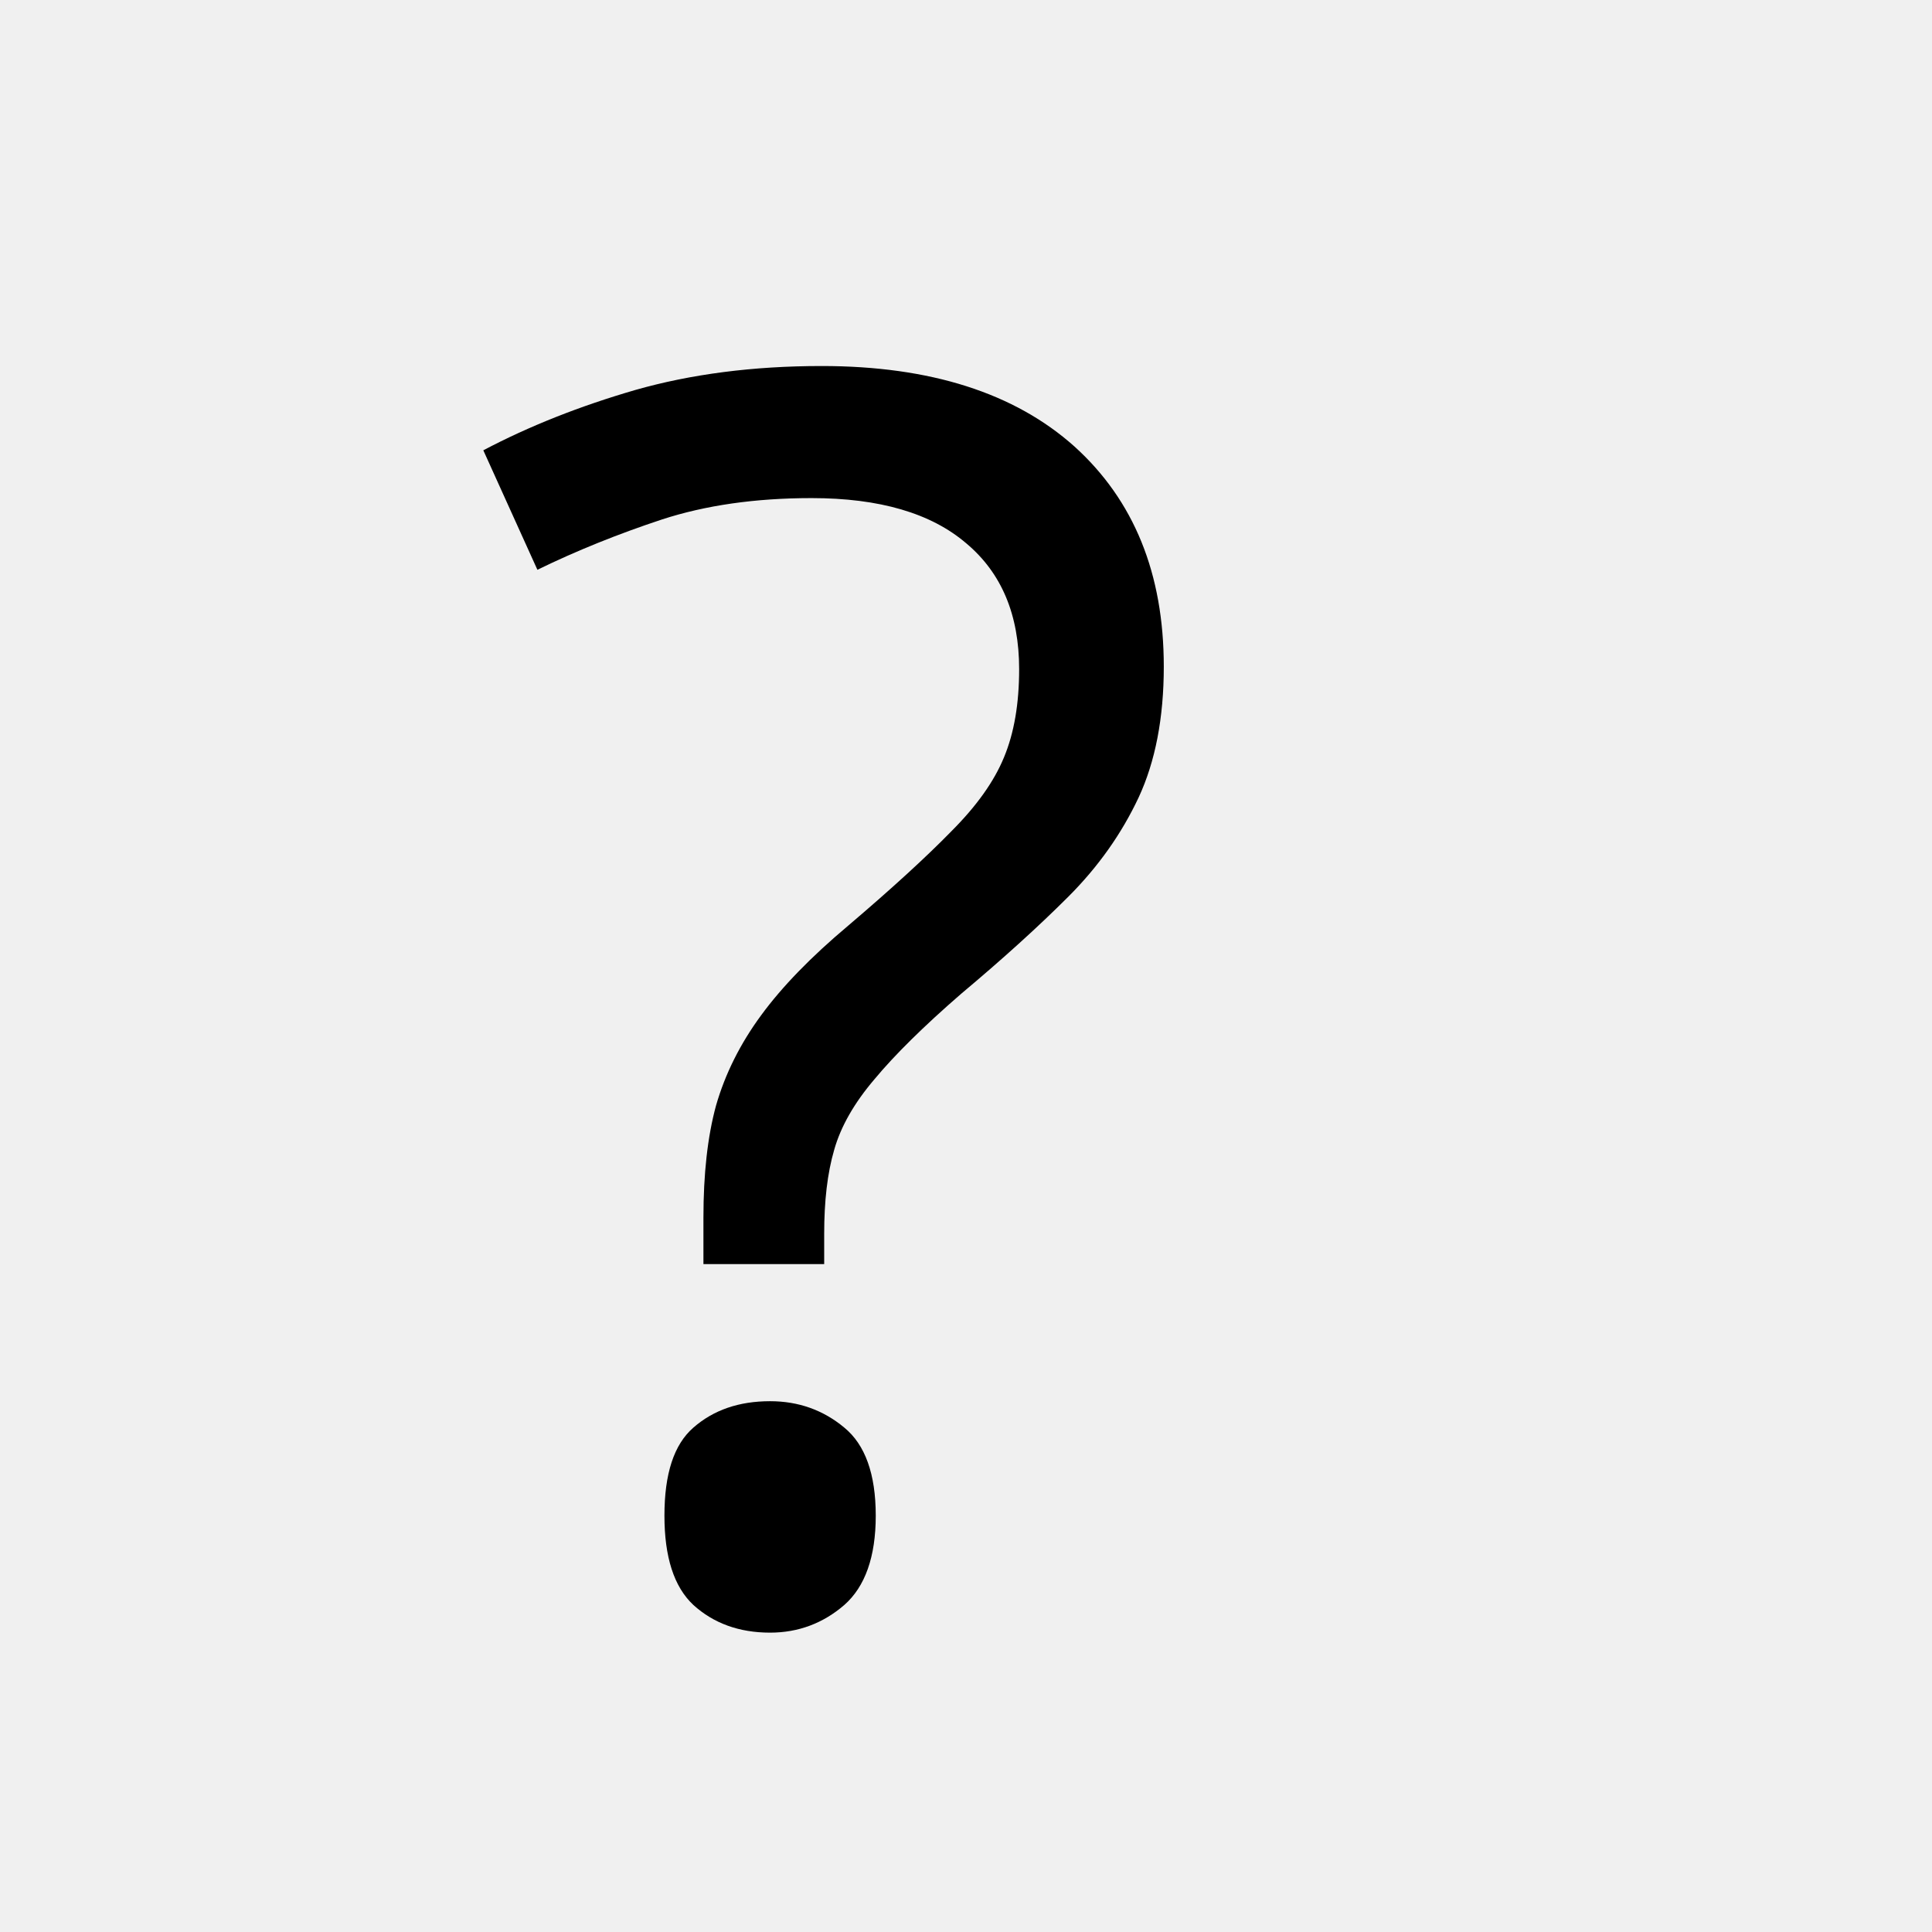
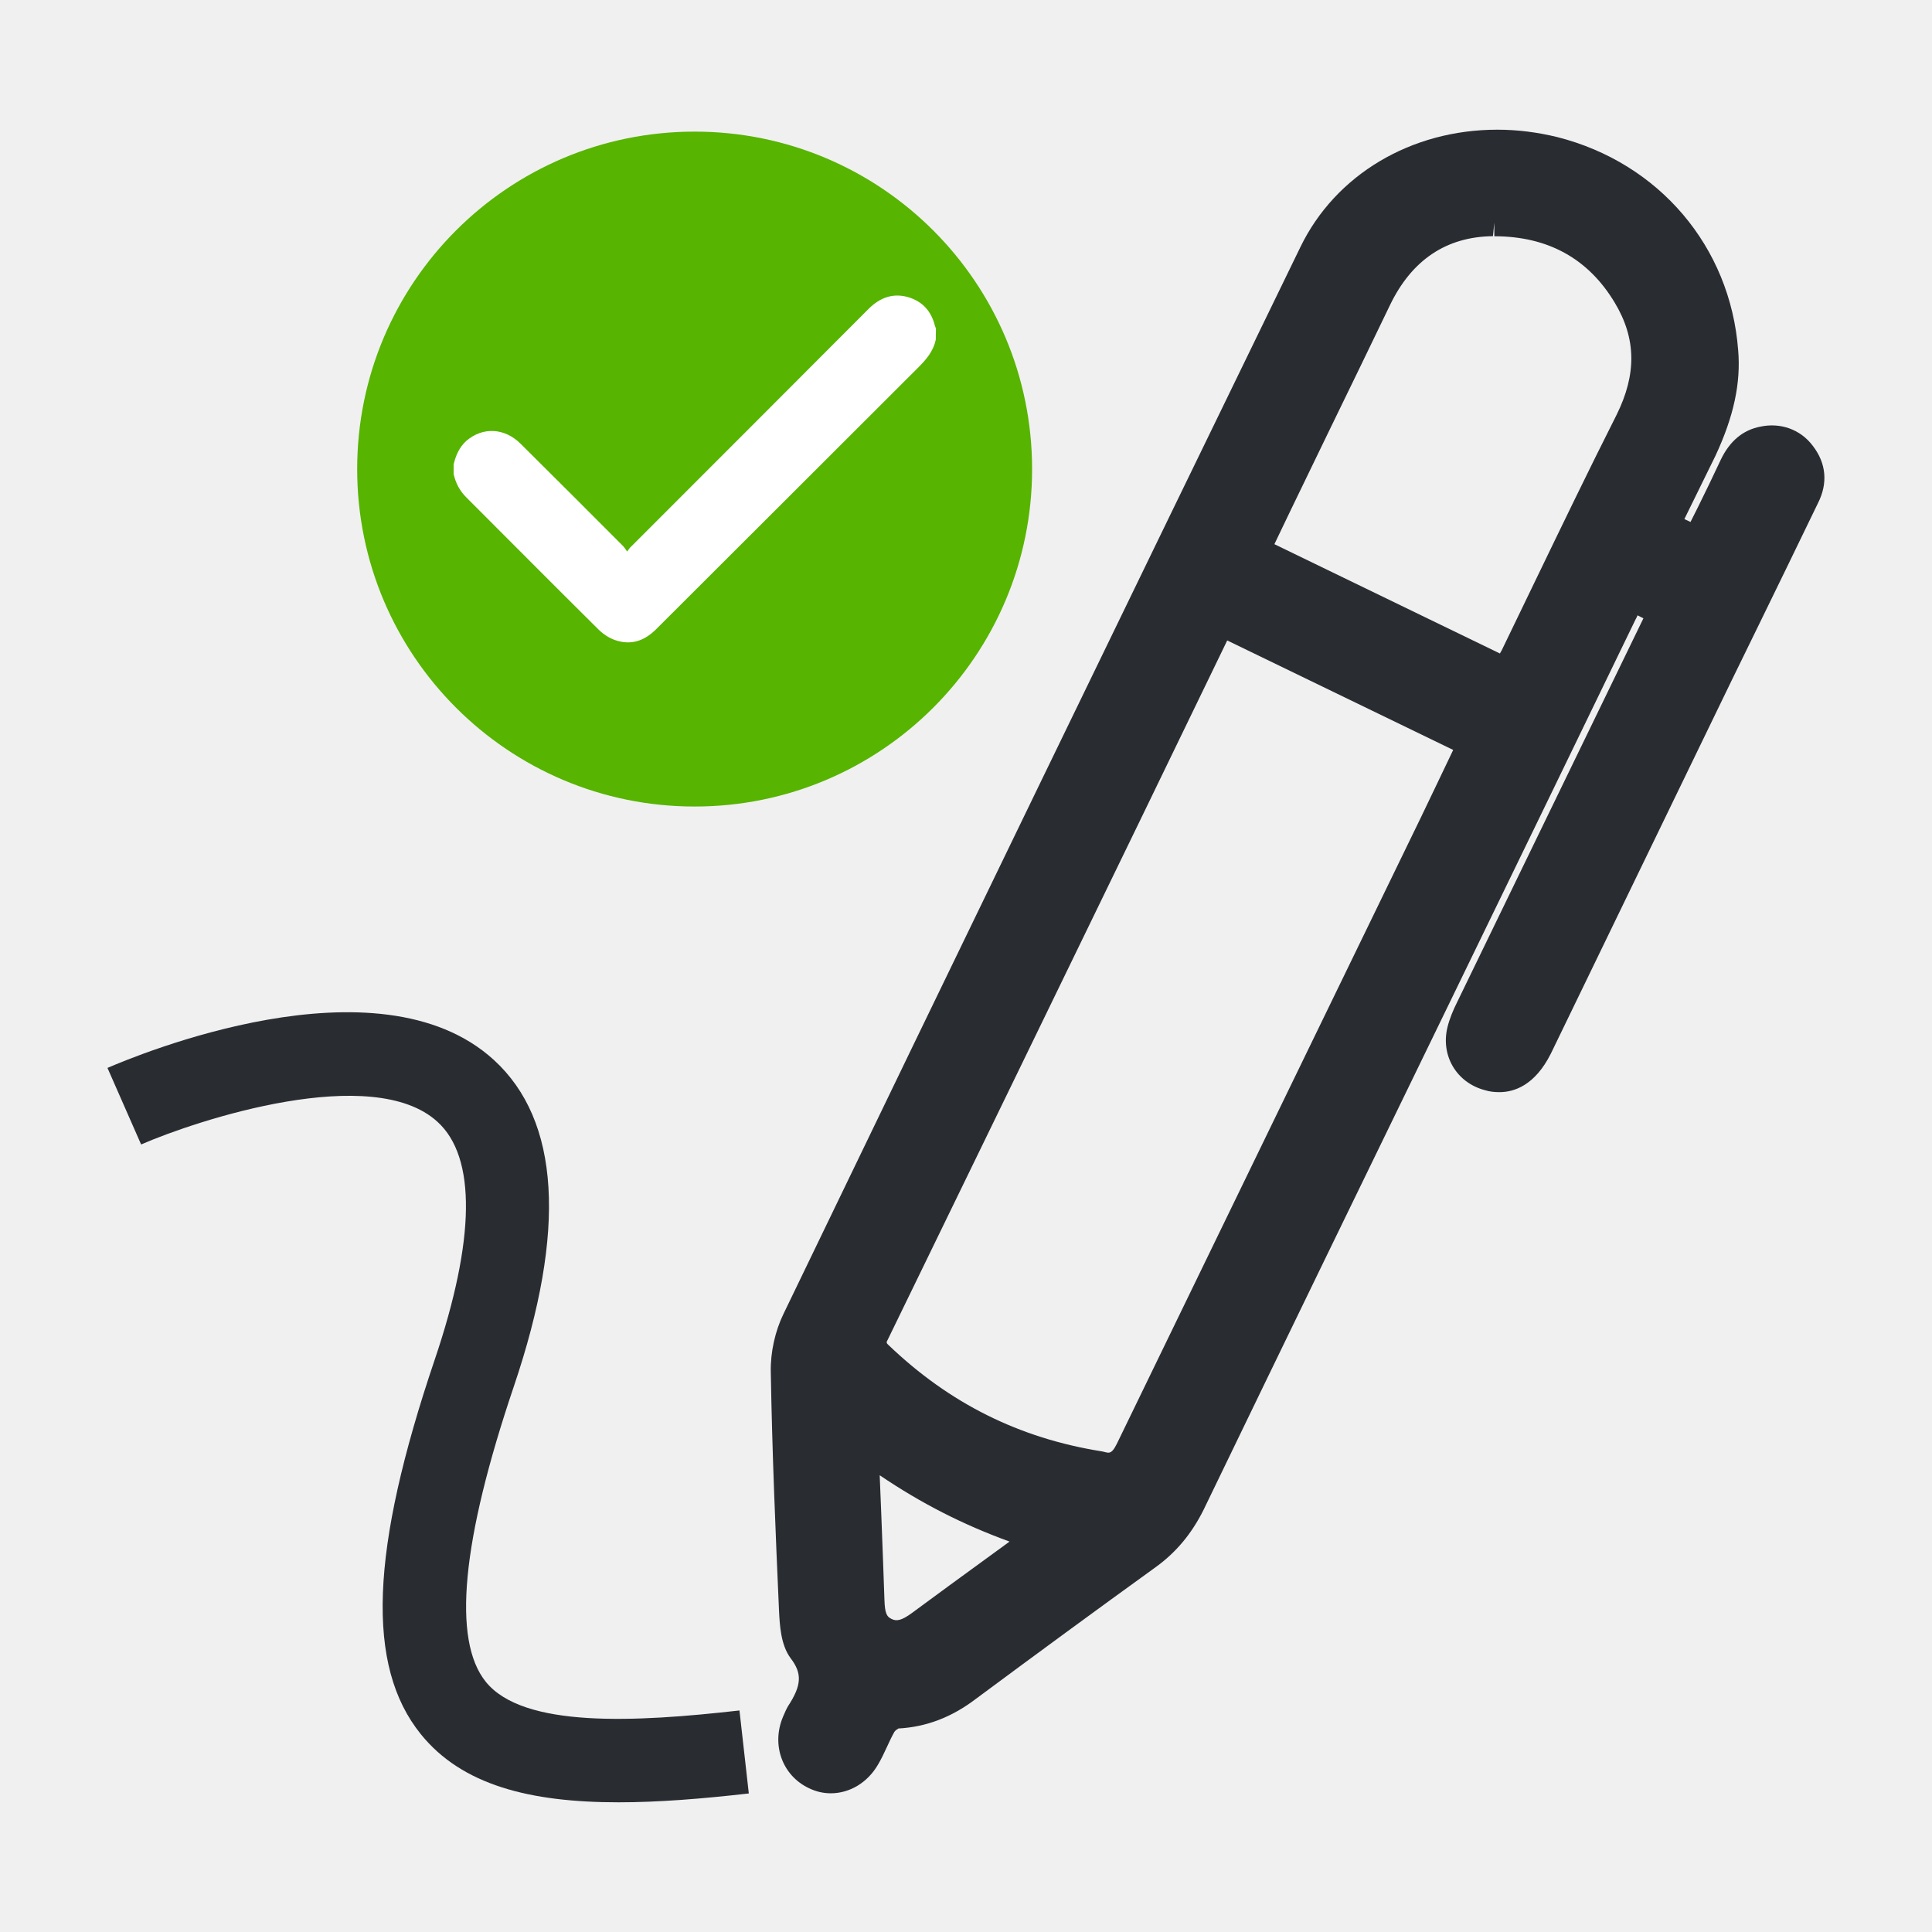
<svg xmlns="http://www.w3.org/2000/svg" version="1.1" id="Vrstva_1" x="0px" y="0px" width="24px" height="24px" viewBox="0 0 24 24" enable-background="new 0 0 24 24" xml:space="preserve">
-   <defs id="defs853" />
-   <text xml:space="preserve" style="font-style:normal;font-variant:normal;font-weight:normal;font-stretch:normal;font-size:21.333px;line-height:1.25;font-family:sans-serif;-inkscape-font-specification:sans-serif;letter-spacing:0px;word-spacing:0px;fill:#000000;fill-opacity:1;stroke:none" x="5.753" y="19.984" id="text859">
-     <tspan id="tspan857" x="5.753" y="19.984">?</tspan>
-   </text>
+   <circle fill="#57B400" cx="8.629" cy="5.827" r="4.192" />
+   <g>
+     <path fill="#FFFFFF" d="M11.625,4.216c-0.029,0.146-0.12,0.252-0.225,0.356C10.32,5.652,9.236,6.733,8.157,7.81   C8.01,7.96,7.84,8.022,7.637,7.95C7.566,7.925,7.495,7.878,7.439,7.824C6.889,7.279,6.342,6.728,5.793,6.179   C5.71,6.097,5.661,6.001,5.635,5.889c0-0.041,0-0.08,0-0.119c0.026-0.11,0.069-0.211,0.155-0.291   C5.996,5.3,6.269,5.313,6.471,5.516c0.424,0.42,0.846,0.844,1.271,1.269C7.756,6.802,7.769,6.818,7.79,6.851   C7.816,6.82,7.824,6.802,7.841,6.789c0.982-0.981,1.964-1.965,2.948-2.951c0.143-0.143,0.308-0.204,0.505-0.143   c0.174,0.057,0.275,0.175,0.32,0.352c0.005,0.014,0.009,0.025,0.013,0.035C11.625,4.129,11.625,4.172,11.625,4.216z" />
+   </g>
+   <g>
+     <g>
+       <path fill="#292D32" d="M22.52,5.539c-0.156-0.208-0.406-0.292-0.653-0.239c-0.216,0.042-0.38,0.179-0.491,0.411    c-0.093,0.199-0.188,0.396-0.286,0.594L21,6.484l-0.076-0.036l0.385-0.784c0.229-0.49,0.318-0.908,0.283-1.315    c-0.098-1.286-0.982-2.325-2.246-2.646C19.1,1.643,18.85,1.611,18.6,1.611c-1.072,0-2.012,0.56-2.447,1.46    c-2.147,4.415-4.289,8.831-6.42,13.25c-0.104,0.214-0.163,0.476-0.158,0.721c0.017,1.006,0.06,2.016,0.102,2.961    c0.009,0.184,0.021,0.432,0.146,0.598c0.143,0.188,0.136,0.334-0.034,0.594c-0.023,0.039-0.041,0.082-0.062,0.131    c-0.147,0.347-0.01,0.729,0.319,0.886c0.087,0.043,0.179,0.065,0.274,0.065c0.238,0,0.458-0.135,0.586-0.355    c0.042-0.07,0.077-0.146,0.112-0.221c0.03-0.067,0.062-0.133,0.093-0.188c0.012-0.018,0.042-0.037,0.049-0.041    c0.349-0.019,0.665-0.141,0.964-0.369c0.743-0.551,1.488-1.098,2.236-1.638c0.252-0.183,0.443-0.413,0.59-0.707    c1.016-2.103,2.033-4.196,3.055-6.297c0.771-1.588,1.544-3.177,2.313-4.767c0.01-0.017,0.018-0.033,0.024-0.05    c0.024,0.012,0.05,0.025,0.073,0.037l-2.311,4.762c-0.052,0.104-0.096,0.208-0.123,0.317c-0.086,0.351,0.11,0.688,0.463,0.782    c0.063,0.02,0.123,0.025,0.183,0.025c0.183,0,0.44-0.084,0.638-0.478l2.248-4.64c0.225-0.458,0.446-0.915,0.67-1.373l0.401-0.827    C22.709,6.001,22.686,5.755,22.52,5.539z M18.052,9.316c-0.135,0.285-0.27,0.563-0.401,0.838l-1.301,2.679    c-0.826,1.701-1.651,3.403-2.477,5.104c-0.075,0.15-0.107,0.105-0.188,0.092c-1.023-0.163-1.891-0.596-2.646-1.319    c-0.025-0.022-0.032-0.034-0.014-0.062c1.055-2.166,2.105-4.331,3.157-6.497l1.063-2.195C16.184,8.41,17.113,8.861,18.052,9.316z     M18.563,2.766v0.169c0.666,0,1.168,0.278,1.496,0.825c0.268,0.446,0.273,0.889,0.022,1.395c-0.349,0.691-0.685,1.388-1.021,2.084    L18.654,8.08c-0.008,0.012-0.014,0.024-0.021,0.038L15.831,6.76c0.071-0.151,0.144-0.298,0.212-0.442l0.466-0.963    c0.253-0.521,0.507-1.042,0.757-1.563c0.271-0.564,0.703-0.852,1.28-0.858L18.563,2.766L18.563,2.766z M12.541,19.15l-0.27,0.197    c-0.317,0.23-0.635,0.463-0.948,0.694c-0.119,0.086-0.185,0.104-0.25,0.069c-0.055-0.026-0.081-0.066-0.086-0.235    c-0.012-0.351-0.025-0.692-0.039-1.054l-0.02-0.495C11.438,18.672,11.96,18.939,12.541,19.15z" />
+     </g>
+     <g>
+       <path fill="#292D32" d="M7.684,22.389c-1.105,0-1.947-0.215-2.457-0.847c-0.683-0.847-0.629-2.28,0.173-4.651    c0.505-1.492,0.518-2.516,0.035-2.955c-0.804-0.738-2.982-0.024-3.682,0.281l-0.418-0.951c0.339-0.146,3.359-1.418,4.801-0.098    c0.82,0.751,0.903,2.116,0.247,4.055c-0.648,1.916-0.766,3.15-0.349,3.668c0.465,0.578,1.855,0.504,3.152,0.357l0.116,1.031    C8.716,22.346,8.174,22.389,7.684,22.389z" />
+     </g>
+   </g>
</svg>
